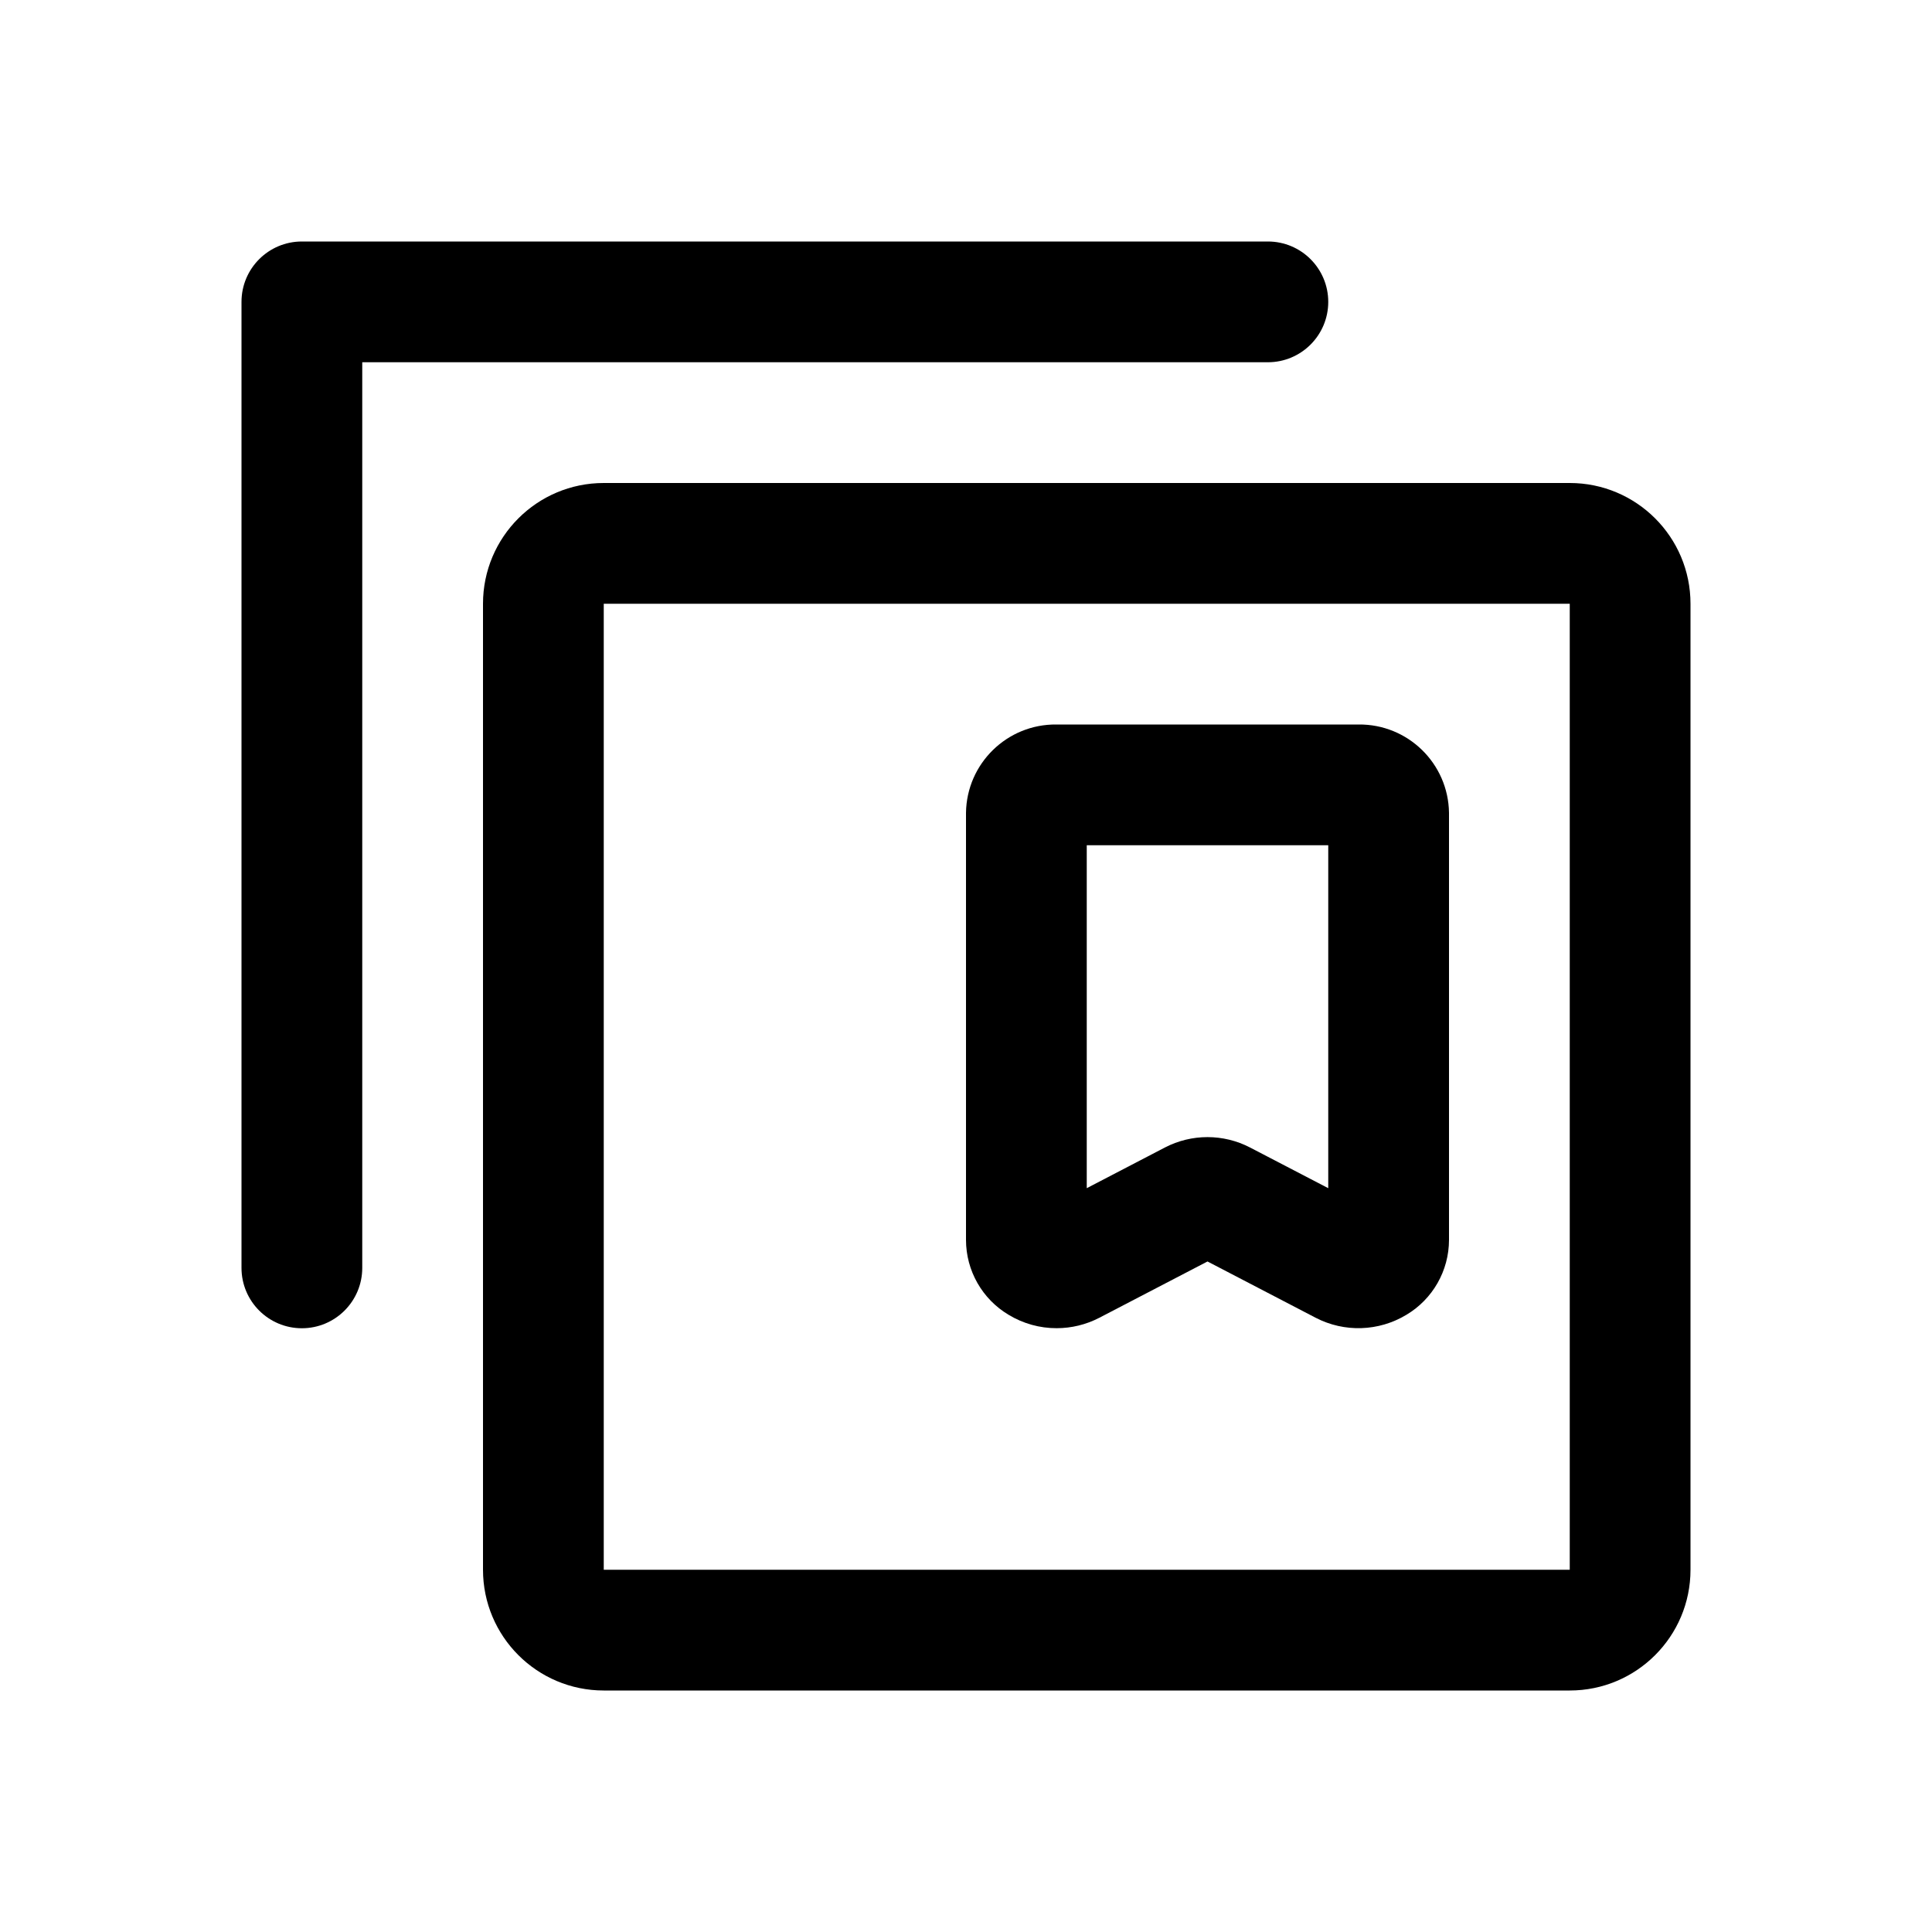
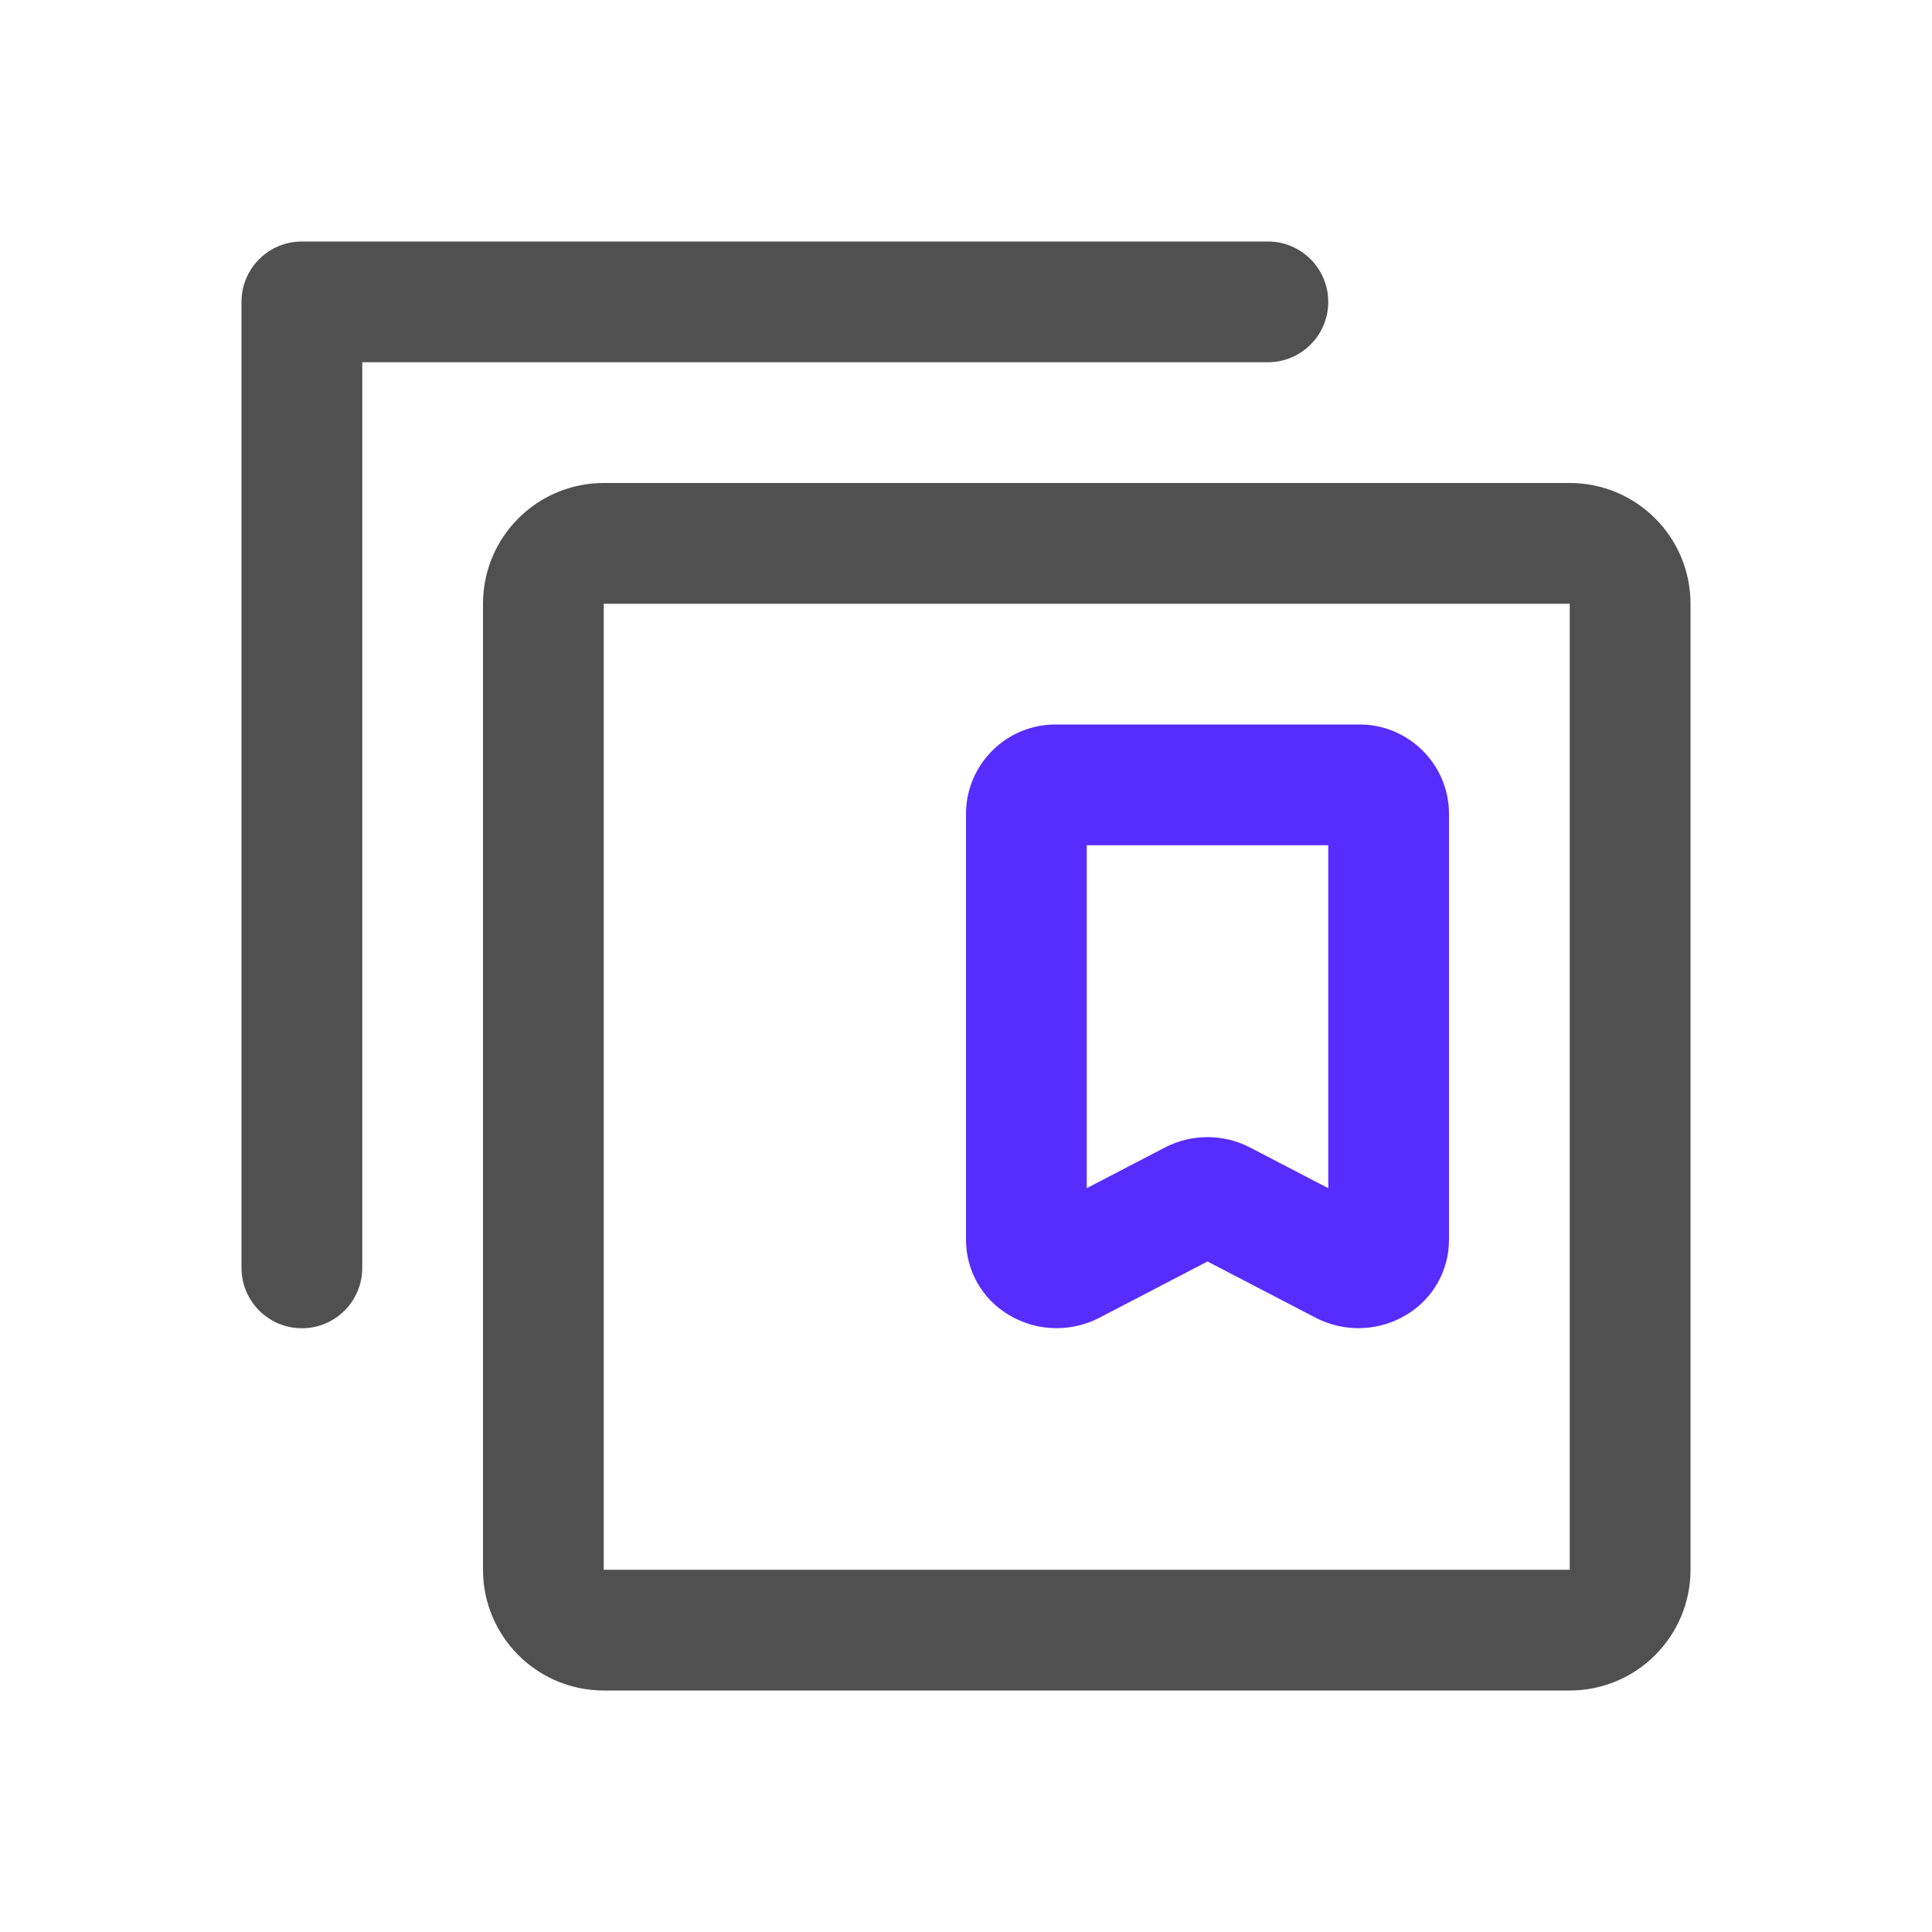
<svg xmlns="http://www.w3.org/2000/svg" width="32" height="32" viewBox="0 0 32 32">
  <g data-name="16_ena_get">
    <g data-name="Group 6061">
-       <path data-name="Path 4118" d="M787-6465h-16a2 2 0 0 0-2 2v16a2 2 0 0 0 2 2h16a2 2 0 0 0 2-2v-16a2 2 0 0 0-2-2zm0 18h-16v-16h16z" style="fill:current" transform="translate(-761 6473)" />
-       <path data-name="Path 4119" d="M777.707-6451.222a1.528 1.528 0 0 0 .794.221 1.533 1.533 0 0 0 .706-.172l1.793-.933 1.793.933a1.537 1.537 0 0 0 1.5-.049 1.445 1.445 0 0 0 .707-1.241v-7.074a1.483 1.483 0 0 0-1.5-1.463h-5a1.483 1.483 0 0 0-1.5 1.463v7.074a1.445 1.445 0 0 0 .707 1.241zM779-6459h4v5.68l-1.294-.673a1.53 1.53 0 0 0-1.413 0l-1.293.673z" style="fill:current" transform="translate(-761 6473)" />
-       <path data-name="Path 4120" d="M782-6467a1 1 0 0 0 1-1 1 1 0 0 0-1-1h-16a1 1 0 0 0-1 1v16a1 1 0 0 0 1 1 1 1 0 0 0 1-1v-15z" style="fill:current" transform="translate(-761 6473)" />
+       <path data-name="Path 4118" d="M787-6465h-16a2 2 0 0 0-2 2v16a2 2 0 0 0 2 2h16a2 2 0 0 0 2-2v-16a2 2 0 0 0-2-2zm0 18h-16v-16h16z" style="fill:#505050" transform="translate(-761 6473)" />
+       <path data-name="Path 4119" d="M777.707-6451.222a1.528 1.528 0 0 0 .794.221 1.533 1.533 0 0 0 .706-.172l1.793-.933 1.793.933a1.537 1.537 0 0 0 1.5-.049 1.445 1.445 0 0 0 .707-1.241v-7.074a1.483 1.483 0 0 0-1.5-1.463h-5a1.483 1.483 0 0 0-1.5 1.463v7.074a1.445 1.445 0 0 0 .707 1.241zM779-6459h4v5.68l-1.294-.673a1.53 1.53 0 0 0-1.413 0l-1.293.673z" style="fill:#572cff" transform="translate(-761 6473)" />
+       <path data-name="Path 4120" d="M782-6467a1 1 0 0 0 1-1 1 1 0 0 0-1-1h-16a1 1 0 0 0-1 1v16a1 1 0 0 0 1 1 1 1 0 0 0 1-1v-15z" style="fill:#505050" transform="translate(-761 6473)" />
    </g>
    <path data-name="Rectangle 12617" style="fill:none" d="M0 0h32v32H0z" />
  </g>
</svg>
